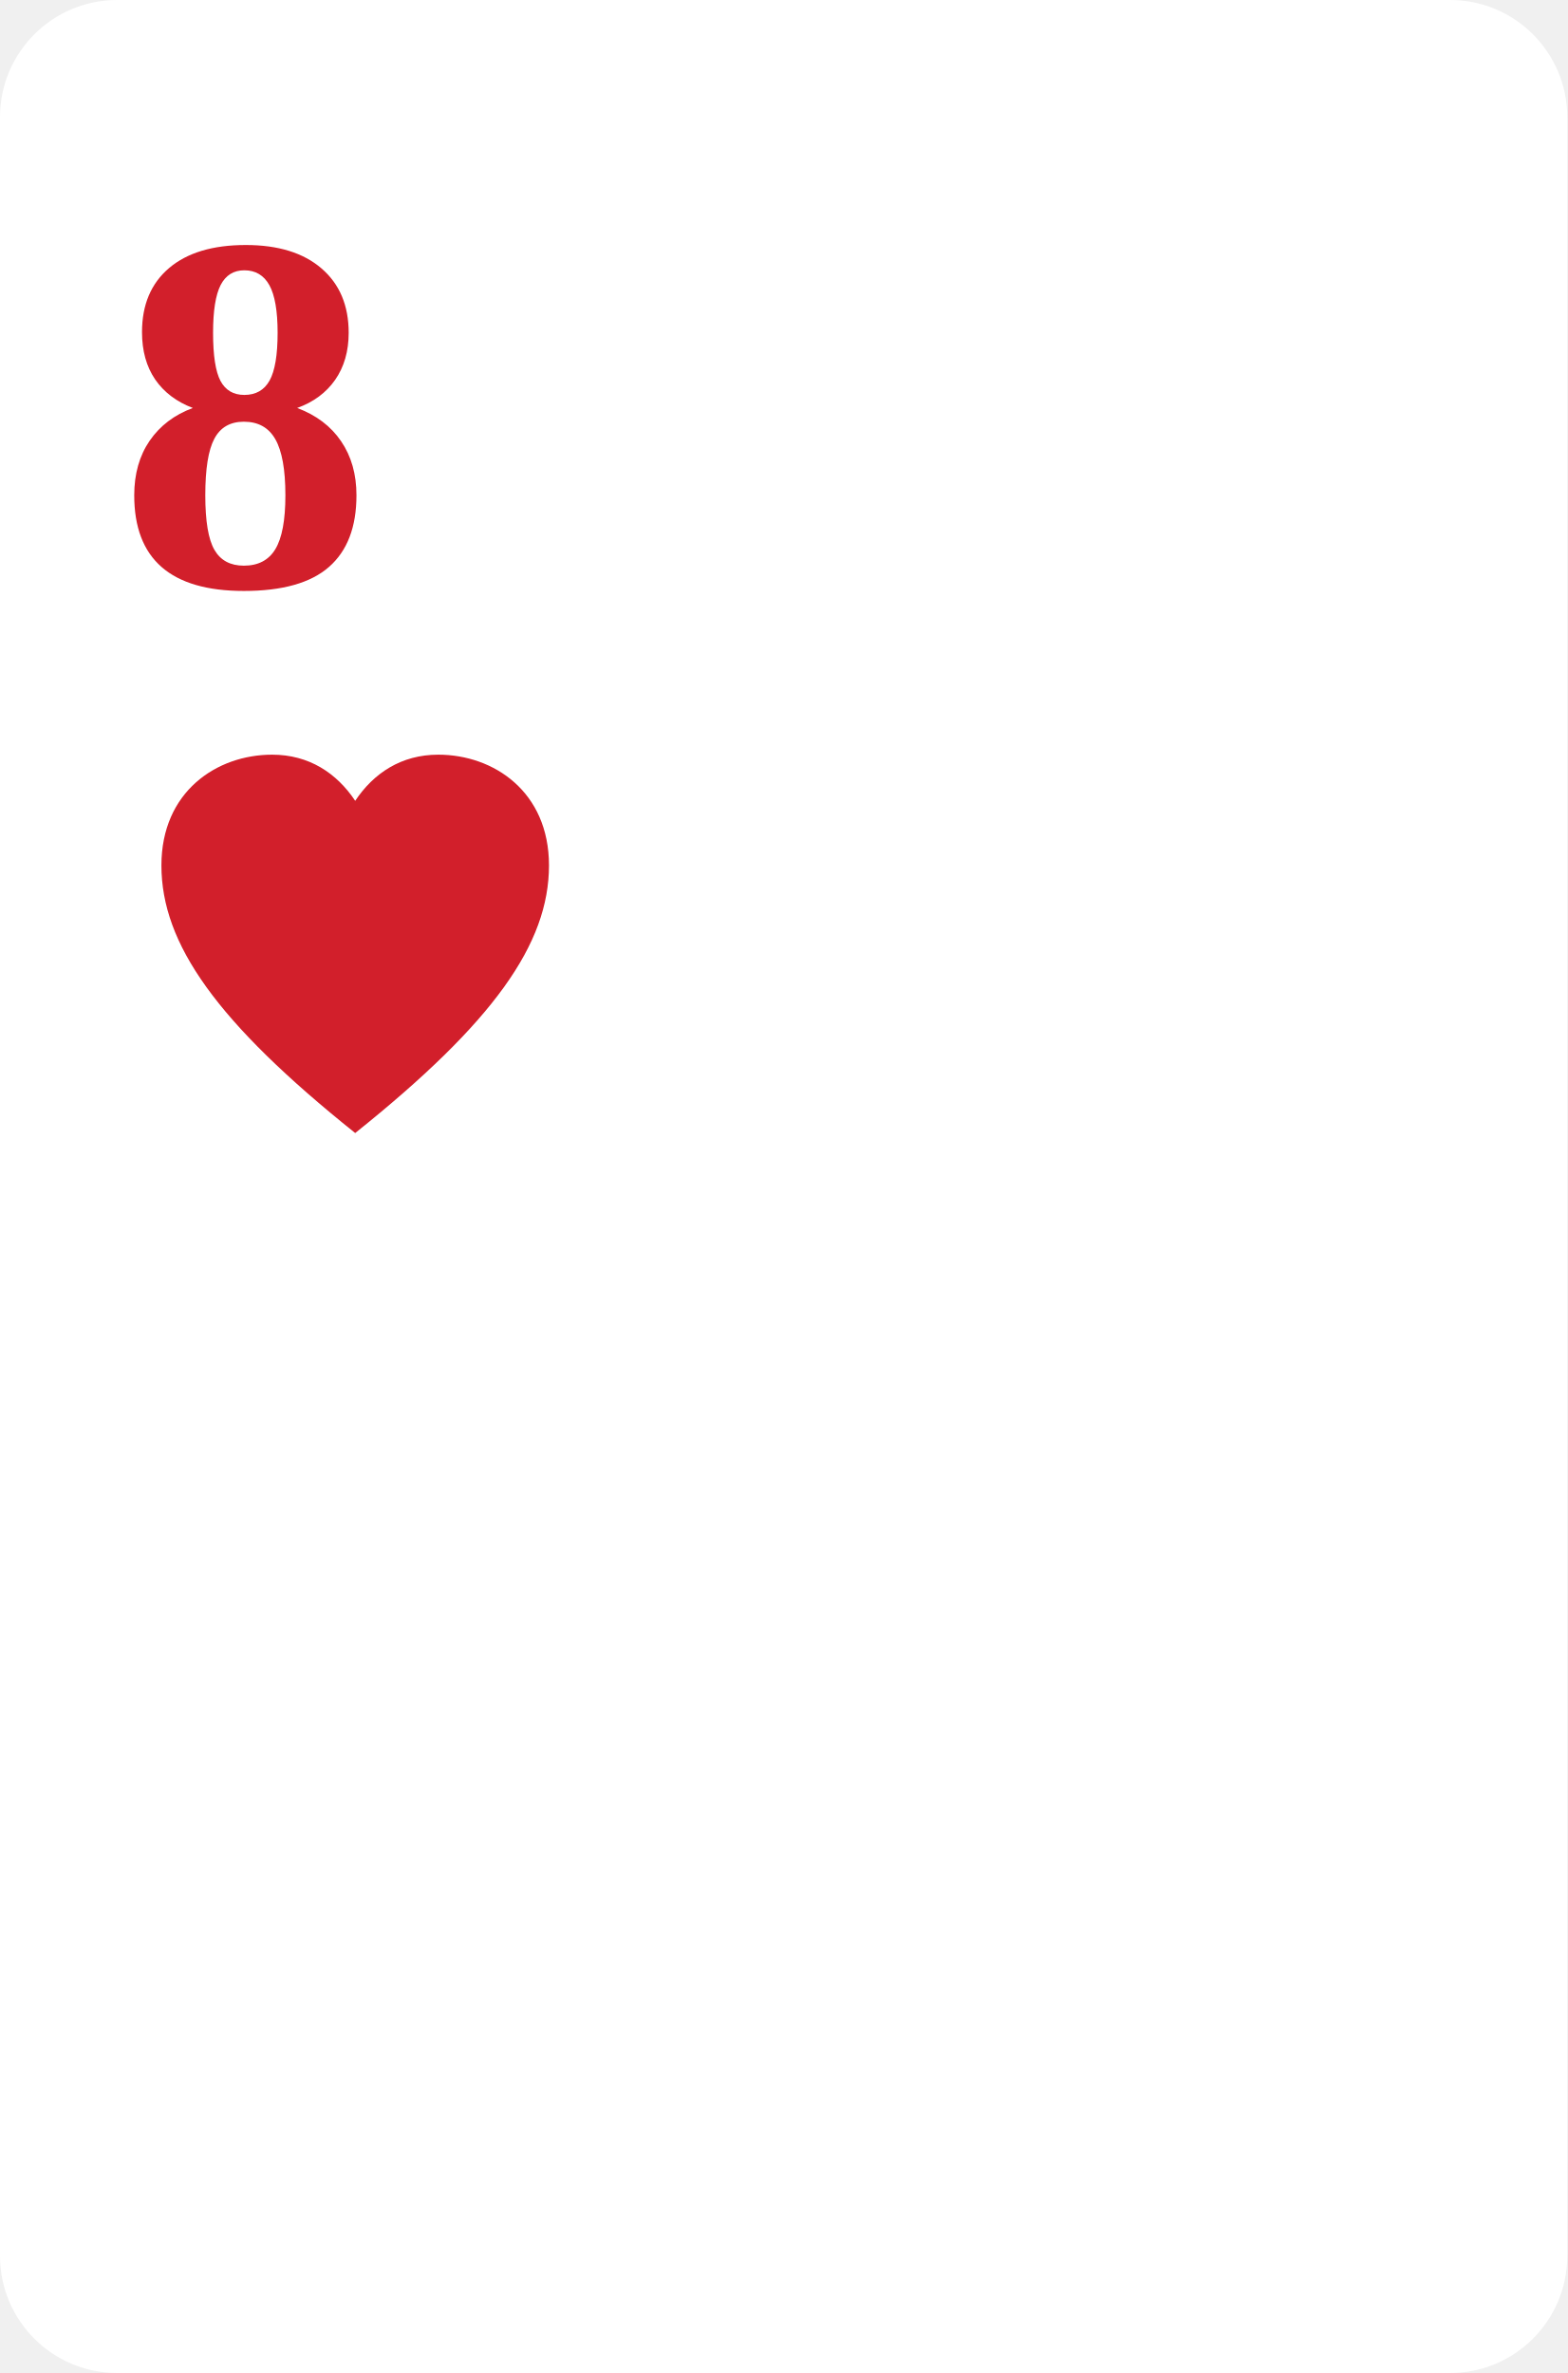
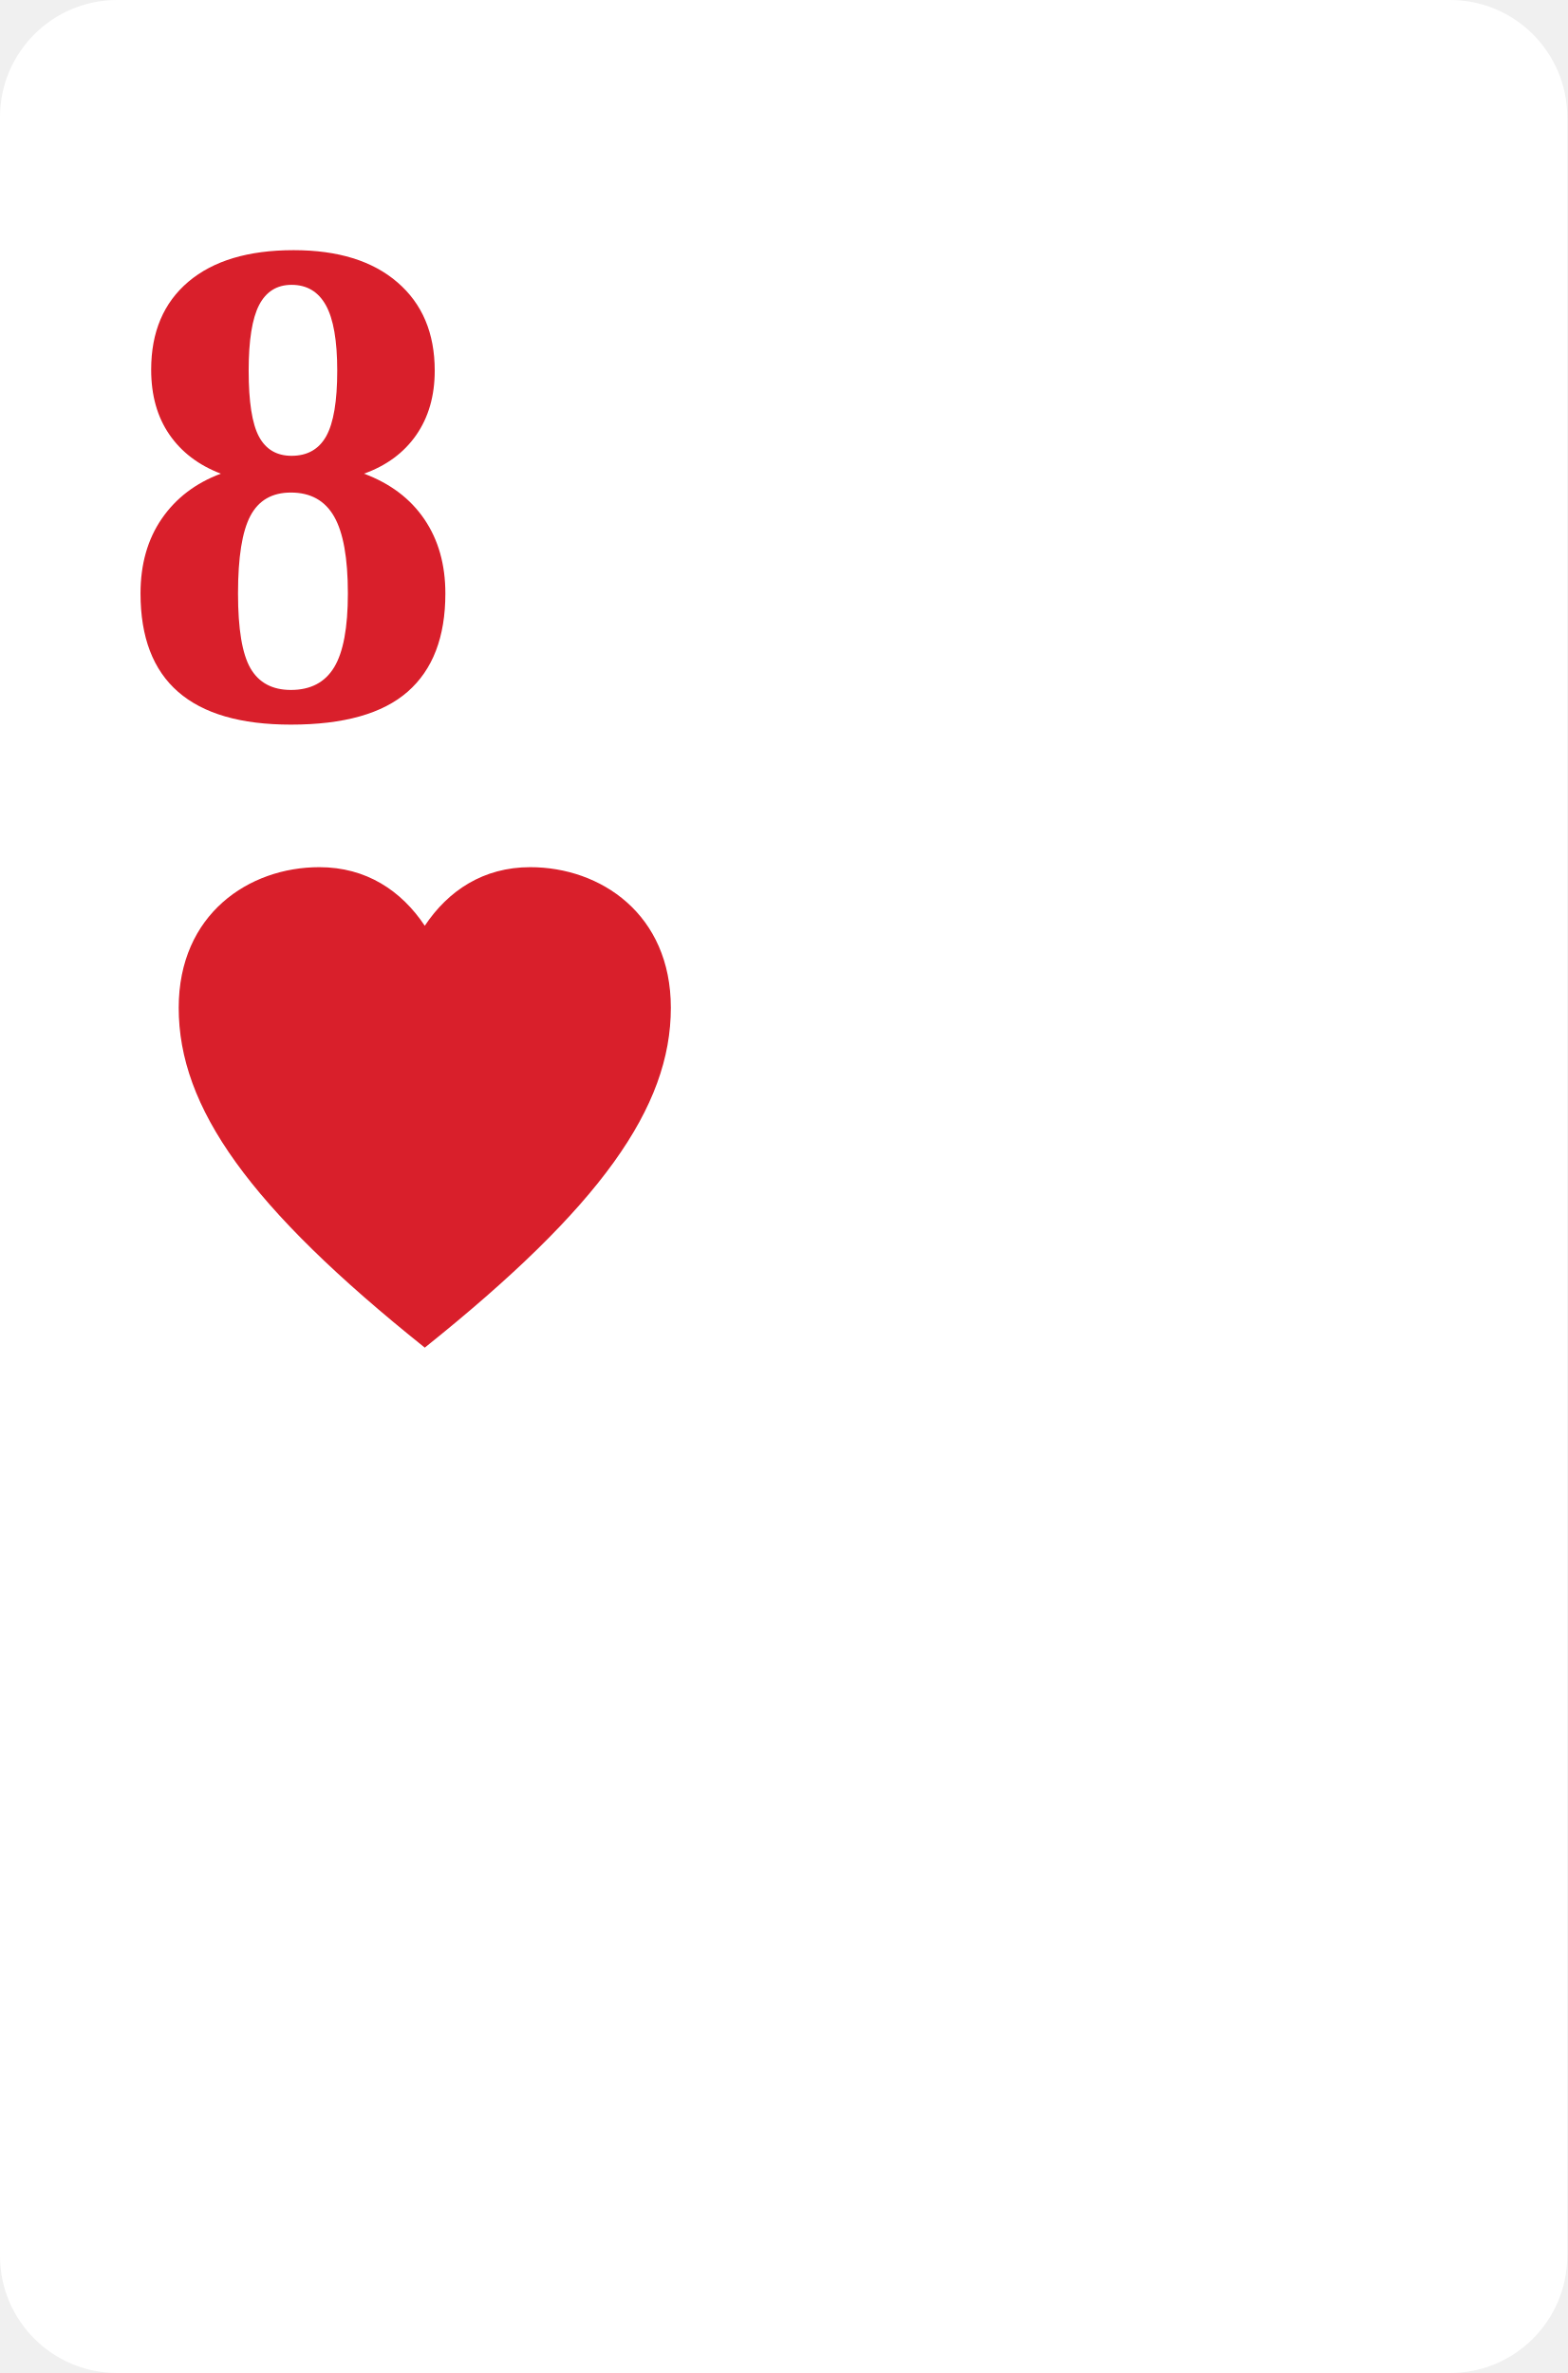
<svg xmlns="http://www.w3.org/2000/svg" viewBox="0 0 214 324" width="214" height="324">
  <rect x="0" y="0" width="214" height="324" rx="16" fill="#ffffff" />
-   <text x="16" y="80" font-family="Georgia, 'Times New Roman', 'Songti SC', serif" font-size="70" font-weight="700" fill="#d21f2b">8</text>
-   <g transform="translate(17 98) scale(0.63)">
-     <g fill="#d21f2b">
+   <text x="16" y="98" font-family="'Times New Roman', 'Nimbus Roman', 'Songti SC', 'Noto Serif', serif" font-size="96" font-weight="700" fill="#d91f2b">8</text>
+   <g transform="translate(18 112) scale(0.8)">
+     <g fill="#d91f2b">
      <path d="M50 90 C20 66 8 49 8 32 C8 16 20 8 32 8 C40 8 46 12 50 18 C54 12 60 8 68 8 C80 8 92 16 92 32 C92 49 80 66 50 90 Z" />
    </g>
  </g>
</svg>
